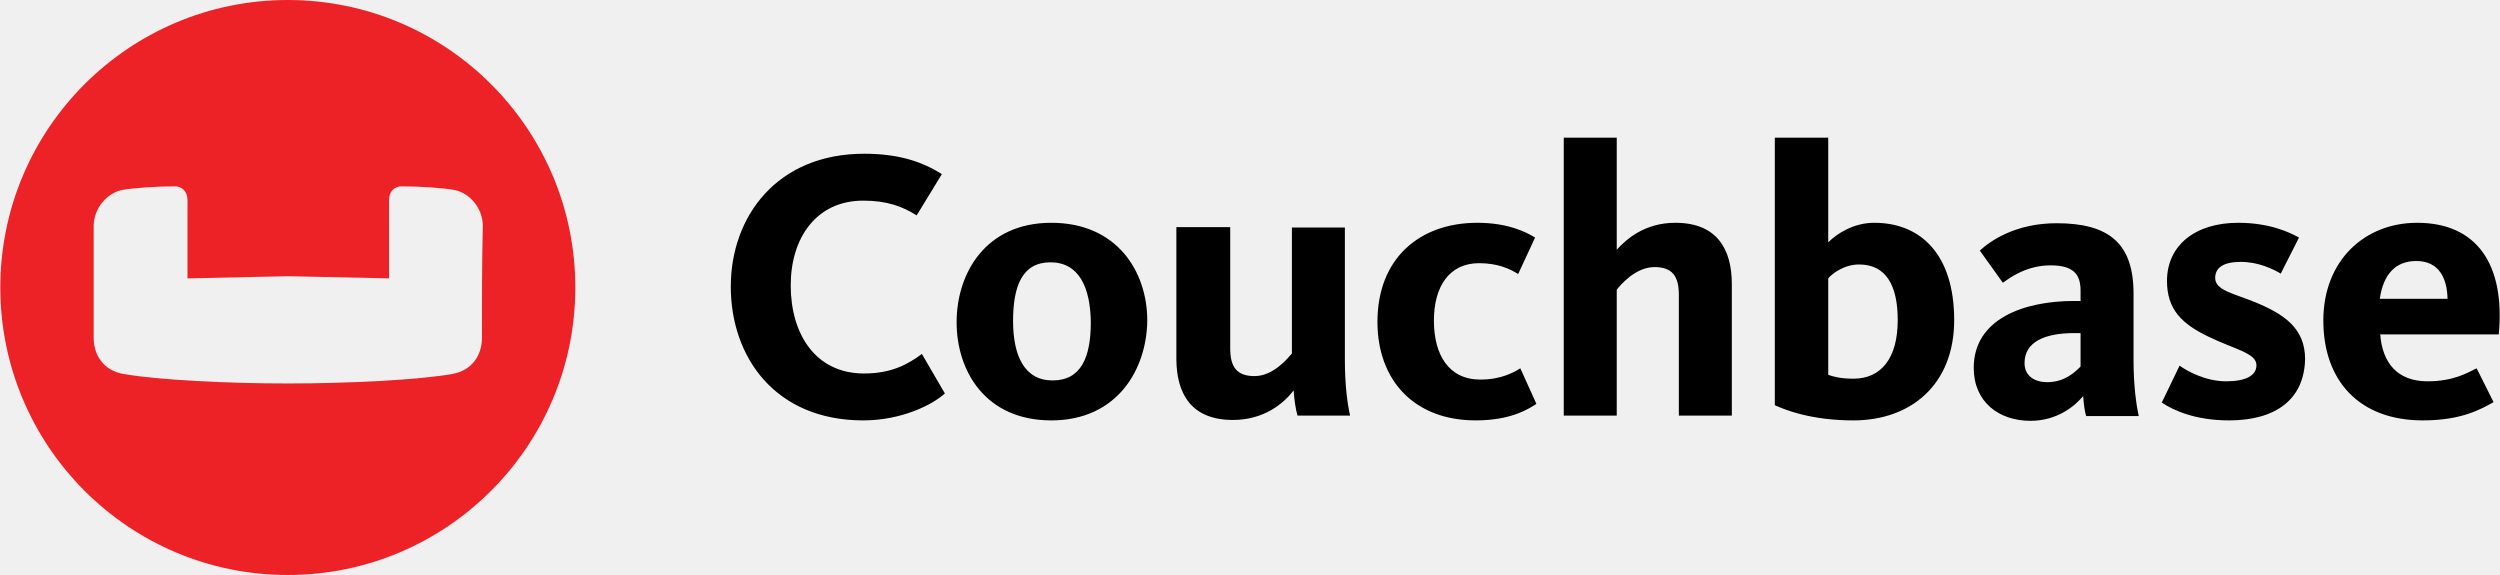
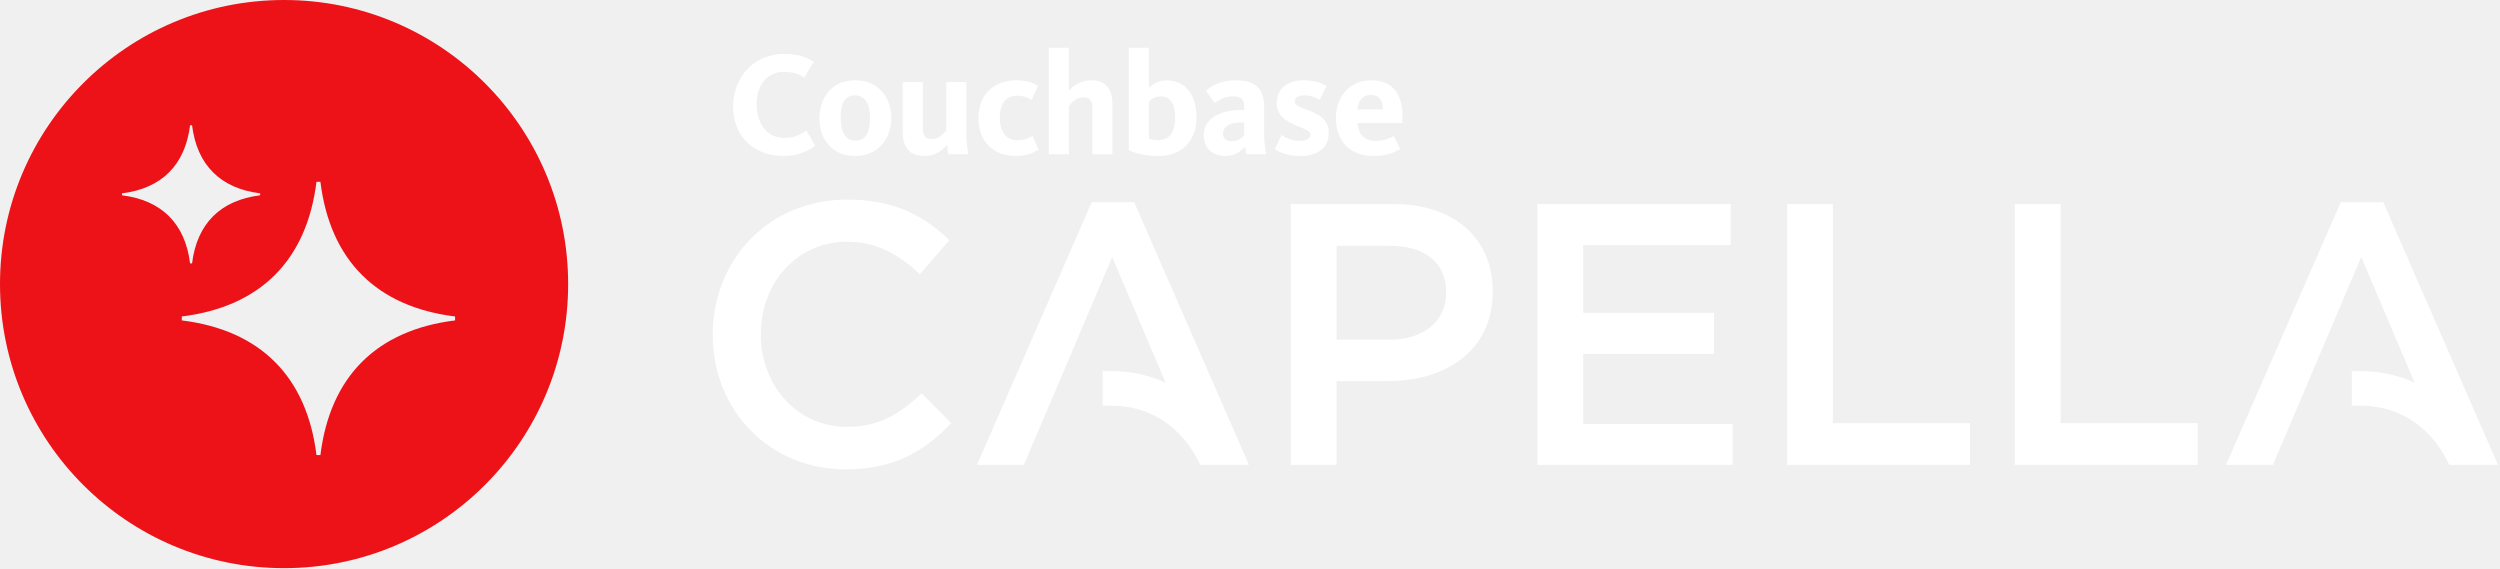
- <svg xmlns="http://www.w3.org/2000/svg" width="2500" height="575" viewBox="0.6 0.1 575.509 132.4">
-   <path d="M199.3 96.9c-20.3 0-30.5-14.601-30.5-30.8 0-16.1 10.6-30.6 30.7-30.6 7.7 0 13.2 1.7 17.9 4.7l-5.8 9.5c-3.3-2.1-6.9-3.4-12.3-3.4-10.9 0-16.7 8.7-16.7 19.5 0 11.101 5.6 20.3 16.9 20.3 6.4 0 10.2-2.199 13.3-4.5l5.3 9.101c-3 2.699-10.1 6.199-18.8 6.199zm43.1-36.4c-6.5 0-8.6 5.5-8.6 13.5s2.6 13.7 9.1 13.7c6.6 0 8.8-5.4 8.8-13.4-.1-8-2.7-13.8-9.3-13.8zm.2 36.4c-15.2 0-21.8-11.4-21.8-22.601 0-11.2 6.6-22.9 21.8-22.9 15.2 0 22.1 11.3 22.1 22.5C264.6 85 257.9 96.9 242.6 96.9zm41.2-44.4v27.8c0 4.3 1.5 6.4 5.601 6.4 4.399 0 7.699-4.2 8.6-5.2v-29h12.2v30.6c0 5.7.6 10.101 1.2 12.7H299.3c-.399-1.2-.8-4-.899-5.8-2.301 3-6.801 6.8-14 6.8-9.6 0-13-6.1-13-14.1V52.4h12.4v.1h-.001zm56.5 44.4c-14 0-22.6-9.101-22.6-22.7 0-14.6 9.7-22.8 23-22.8 7 0 11.2 2.1 13.3 3.4l-3.9 8.4c-1.899-1.2-4.699-2.5-9-2.5-6.8 0-10.399 5.3-10.399 13.2 0 7.899 3.399 13.6 10.7 13.6 5 0 7.899-1.8 9.199-2.6l3.7 8.199c-2 1.301-6 3.801-14 3.801zm46.8-1V68c0-4.3-1.5-6.4-5.6-6.4-4.4 0-7.8 4.1-8.7 5.2v29h-12.2v-64h12.2v25.8c2.2-2.4 6.4-6.2 13.5-6.2 9.601 0 13 6.1 13 14.1v30.3h-12.2v.1zm34.4-9.5c.8.3 2.6.899 5.8.899 6.3 0 10.2-4.6 10.2-13.5 0-8-2.7-12.8-8.9-12.8-3.6 0-6.399 2.3-7.1 3.2V86.4zm0-54.5v24c2-2 5.8-4.5 10.6-4.5 10.801 0 18.4 7.4 18.4 22.4 0 14.9-10 23.101-23.2 23.101-9.899 0-15.899-2.5-18.1-3.5V31.8h12.3v.1zm58.1 44.9h-1.5c-6.699 0-11.399 2-11.399 6.9 0 3.1 2.5 4.399 5.2 4.399 4.1 0 6.5-2.399 7.699-3.6V76.8zm1.3 19.1c-.4-1.101-.601-3.301-.7-4.601-1.9 2.3-6 5.7-12.101 5.7C460.7 97 455 92.6 455 84.8c0-11.3 11.6-15.399 23.1-15.399h1.5V67c0-3.6-1.5-5.8-6.899-5.8-5.601 0-9.4 2.9-11 4l-5.3-7.4c2.6-2.4 8.399-6.3 17.699-6.3 12 0 17.7 4.6 17.7 16.2v15.2c0 6 .601 10.199 1.2 13h-12.1zm32.9 1c-7.8 0-12.8-2.301-15.5-4.101l4.101-8.5C504.1 85.5 508.3 87.9 513.1 87.9c4.5 0 7-1.301 7-3.7 0-2.8-4.899-3.601-11.1-6.601-6-2.899-9.5-6.199-9.5-12.8 0-8.2 6.5-13.4 16.4-13.4 7.399 0 12 2.3 14 3.4l-4.2 8.3c-1.7-1-5.101-2.7-9.2-2.7s-5.9 1.4-5.9 3.7c0 2.8 4 3.5 9 5.5 6.801 2.801 11.7 6 11.7 13.2-.2 9.301-6.8 14.101-17.5 14.101zm50.3-28c-.1-4.8-2-8.7-7.199-8.7-4.801 0-7.601 3.1-8.4 8.7H564.1zm-4.6 19c5.9 0 9.1-1.9 11.3-3l3.9 7.8c-2.9 1.6-7.3 4.2-16.3 4.2-14.601 0-22.9-9.101-22.9-23 0-13.8 9.5-22.5 21.6-22.5 13.7 0 20.301 9.5 18.801 25.7H548.6c.5 6.5 3.9 10.8 10.9 10.8z" />
-   <path d="M66.8.1C30.3.1.6 29.7.6 66.3c0 36.5 29.6 66.2 66.2 66.2 36.5 0 66.2-29.6 66.2-66.2S103.3.1 66.8.1zm44.7 77.8c0 4-2.3 7.5-6.8 8.3-7.8 1.399-24.2 2.2-37.9 2.2s-30.1-.801-37.9-2.2c-4.5-.8-6.8-4.3-6.8-8.3V52.1c0-4 3.1-7.7 6.8-8.3 2.3-.4 7.7-.8 11.9-.8 1.6 0 2.9 1.2 2.9 3.1v18.1l23.2-.5 23.2.5V46.1c0-1.9 1.3-3.1 2.9-3.1 4.2 0 9.6.4 11.9.8 3.8.6 6.8 4.3 6.8 8.3-.2 8.5-.2 17.2-.2 25.8z" fill="#ed2226" />
+ <svg xmlns="http://www.w3.org/2000/svg" class="block mx-auto" width="198" height="45" viewBox="0 0 264 60" fill="none">
+   <g clip-path="url(#clip0_13151_124143)">
+     <path d="M29.999 0C13.43 0 0 13.433 0 29.999C0 46.565 13.43 59.997 29.999 59.997C46.567 59.997 59.997 46.565 59.997 29.999C59.997 13.433 46.567 0 29.999 0ZM12.884 20.624V20.416C17.077 19.897 19.553 17.42 20.072 13.227H20.281C20.8 17.42 23.277 19.897 27.47 20.416V20.624C23.277 21.143 20.8 23.62 20.281 27.813H20.072C19.553 23.62 17.077 21.143 12.884 20.624V20.624ZM48.056 33.835C39.763 34.862 34.862 39.763 33.835 48.056H33.42C32.393 39.763 27.492 34.864 19.199 33.835V33.42C27.492 32.393 32.39 27.492 33.42 19.199H33.835C34.862 27.492 39.763 32.393 48.056 33.42V33.835V33.835Z" fill="#EC1218" />
+     <path fill-rule="evenodd" clip-rule="evenodd" d="M82.802 16.475C79.282 16.475 77.412 14.089 77.412 11.258C77.412 8.427 79.342 5.698 82.838 5.698C84.177 5.698 85.13 5.994 85.935 6.53L84.933 8.194C84.367 7.826 83.738 7.587 82.802 7.587C80.918 7.587 79.905 9.111 79.905 11.008C79.905 12.905 80.871 14.569 82.838 14.569C83.947 14.569 84.614 14.174 85.147 13.776L86.072 15.377C85.548 15.857 84.304 16.472 82.805 16.472M90.312 16.472C92.953 16.472 94.126 14.372 94.126 12.436C94.126 10.5 92.928 8.479 90.298 8.479C87.667 8.479 86.525 10.533 86.525 12.502C86.525 14.471 87.684 16.472 90.312 16.472M90.27 10.072C91.41 10.072 91.877 11.096 91.877 12.502C91.877 13.908 91.487 14.85 90.347 14.85C89.208 14.85 88.777 13.842 88.777 12.436C88.777 11.03 89.142 10.072 90.27 10.072M95.331 8.666V13.996C95.331 15.396 95.933 16.472 97.588 16.472C98.829 16.472 99.604 15.797 100.007 15.272C100.024 15.583 100.101 16.082 100.161 16.286H102.254C102.157 15.819 102.05 15.044 102.05 14.048V8.669H99.928V13.765C99.774 13.952 99.192 14.685 98.434 14.685C97.676 14.685 97.457 14.309 97.457 13.559V8.669H95.334L95.331 8.666ZM107.251 16.472C108.627 16.472 109.319 16.022 109.676 15.794L109.03 14.361C108.8 14.495 108.286 14.814 107.429 14.814C106.175 14.814 105.576 13.814 105.576 12.419C105.576 11.025 106.202 10.107 107.383 10.107C108.124 10.107 108.602 10.335 108.94 10.55L109.612 9.08C109.258 8.847 108.531 8.479 107.314 8.479C105.013 8.479 103.327 9.923 103.327 12.485C103.327 14.869 104.829 16.472 107.254 16.472M117.474 16.286V10.959C117.474 9.55 116.873 8.479 115.217 8.479C113.987 8.479 113.267 9.155 112.877 9.578V5.041H110.755V16.288H112.877V11.195C113.031 10.992 113.613 10.275 114.385 10.275C115.093 10.275 115.351 10.648 115.351 11.398V16.288H117.474V16.286ZM119.204 5.039V15.868C119.574 16.044 120.621 16.478 122.337 16.478C124.613 16.478 126.351 15.044 126.351 12.425C126.351 9.805 125.03 8.485 123.161 8.485C122.323 8.485 121.667 8.921 121.326 9.27V5.044H119.204V5.039ZM121.326 10.742C121.453 10.58 121.928 10.176 122.559 10.176C123.63 10.176 124.1 11.014 124.1 12.422C124.1 13.985 123.432 14.797 122.334 14.797C121.779 14.797 121.464 14.679 121.324 14.633V10.745L121.326 10.742ZM133.71 16.288C133.603 15.797 133.493 15.047 133.493 13.996V11.318C133.493 9.284 132.516 8.479 130.432 8.479C128.817 8.479 127.815 9.166 127.362 9.58L128.279 10.884C128.556 10.681 129.223 10.173 130.184 10.173C131.146 10.173 131.382 10.56 131.382 11.192V11.609H131.124C129.125 11.609 127.117 12.34 127.117 14.32C127.117 15.69 128.111 16.472 129.394 16.472C130.454 16.472 131.159 15.887 131.494 15.476C131.511 15.709 131.56 16.096 131.621 16.286H133.71V16.288ZM131.382 14.281C131.17 14.509 130.758 14.921 130.044 14.921C129.578 14.921 129.152 14.688 129.152 14.144C129.152 13.282 129.957 12.93 131.124 12.93H131.382V14.281ZM137.31 16.475C139.177 16.475 140.314 15.632 140.314 14.018C140.314 12.738 139.471 12.175 138.285 11.689C137.425 11.338 136.731 11.217 136.731 10.717C136.731 10.327 137.033 10.072 137.747 10.072C138.461 10.072 139.054 10.366 139.35 10.55L140.086 9.083C139.74 8.875 138.949 8.476 137.661 8.476C135.951 8.476 134.825 9.385 134.825 10.827C134.825 11.975 135.437 12.565 136.473 13.07C137.538 13.589 138.392 13.721 138.392 14.221C138.392 14.655 137.958 14.877 137.184 14.877C136.354 14.877 135.627 14.457 135.33 14.254L134.622 15.753C135.083 16.066 135.951 16.472 137.31 16.472M145.232 14.88C144.018 14.88 143.442 14.13 143.34 12.993H148.079C148.329 10.146 147.187 8.476 144.817 8.476C142.725 8.476 141.072 10.017 141.072 12.439C141.072 14.861 142.511 16.472 145.037 16.472C146.594 16.472 147.36 16.022 147.862 15.739L147.184 14.361C146.811 14.547 146.251 14.88 145.235 14.88H145.232ZM143.329 11.549C143.466 10.563 143.944 10.022 144.784 10.022C145.693 10.022 146.025 10.706 146.039 11.549H143.329Z" fill="white" />
+     <path fill-rule="evenodd" clip-rule="evenodd" d="M97.338 41.537L100.447 44.684C97.575 47.674 94.428 49.563 89.274 49.563C81.248 49.563 75.267 43.308 75.267 35.4V35.32C75.267 27.492 81.129 21.077 89.472 21.077C94.546 21.077 97.616 22.849 100.252 25.366L97.143 28.947C94.941 26.901 92.58 25.523 89.433 25.523C84.199 25.523 80.344 29.85 80.344 35.241V35.32C80.344 40.71 84.161 45.076 89.433 45.076C92.816 45.076 94.98 43.739 97.341 41.534L97.338 41.537ZM157.632 30.757V30.836C157.632 37.012 152.676 40.238 146.616 40.238H141.146V49.091H136.308V21.55H147.168C153.621 21.55 157.632 25.21 157.632 30.757V30.757ZM152.714 30.875C152.714 27.648 150.394 25.957 146.772 25.957H141.146V35.872H146.772C150.433 35.872 152.714 33.827 152.714 30.954V30.875V30.875ZM115.285 21.355L103.168 49.091H108.124L117.449 27.137L123.089 40.417C121.45 39.661 119.528 39.184 117.306 39.184H116.45V42.838H117.306C123.38 42.838 125.992 47.416 126.744 49.091H131.89L119.772 21.355H115.288H115.285ZM193.551 21.552H188.713V49.093H208.03V44.686H193.551V21.55V21.552ZM167.188 37.369H180.997V33.041H167.188V25.88H182.768V21.552H162.35V49.093H182.966V44.766H167.188V37.369ZM217.605 21.552H212.767V49.093H232.084V44.686H217.605V21.55V21.552ZM247.183 21.355L235.066 49.091H240.022L249.347 27.137L254.987 40.417C253.348 39.661 251.426 39.184 249.204 39.184H248.348V42.838H249.204C255.278 42.838 257.889 47.416 258.642 49.091H263.788L251.67 21.355H247.186H247.183Z" fill="white" />
+   </g>
+   <defs>
+     <linearGradient id="paint0_linear_13151_124143" x1="6.436" y1="63.652" x2="40.12" y2="15.544" gradientUnits="userSpaceOnUse">
+       <stop stop-color="#EB4971" />
+       <stop offset="0.17" stop-color="#EC4E6A" />
+       <stop offset="0.4" stop-color="#EF5D58" />
+       <stop offset="0.66" stop-color="#F4753B" />
+       <stop offset="0.96" stop-color="#FA9612" />
+       <stop offset="1" stop-color="#FC9C0C" />
+     </linearGradient>
+     <clipPath id="clip0_13151_124143">
+       <rect width="263.782" height="60" fill="white" />
+     </clipPath>
+   </defs>
</svg>
